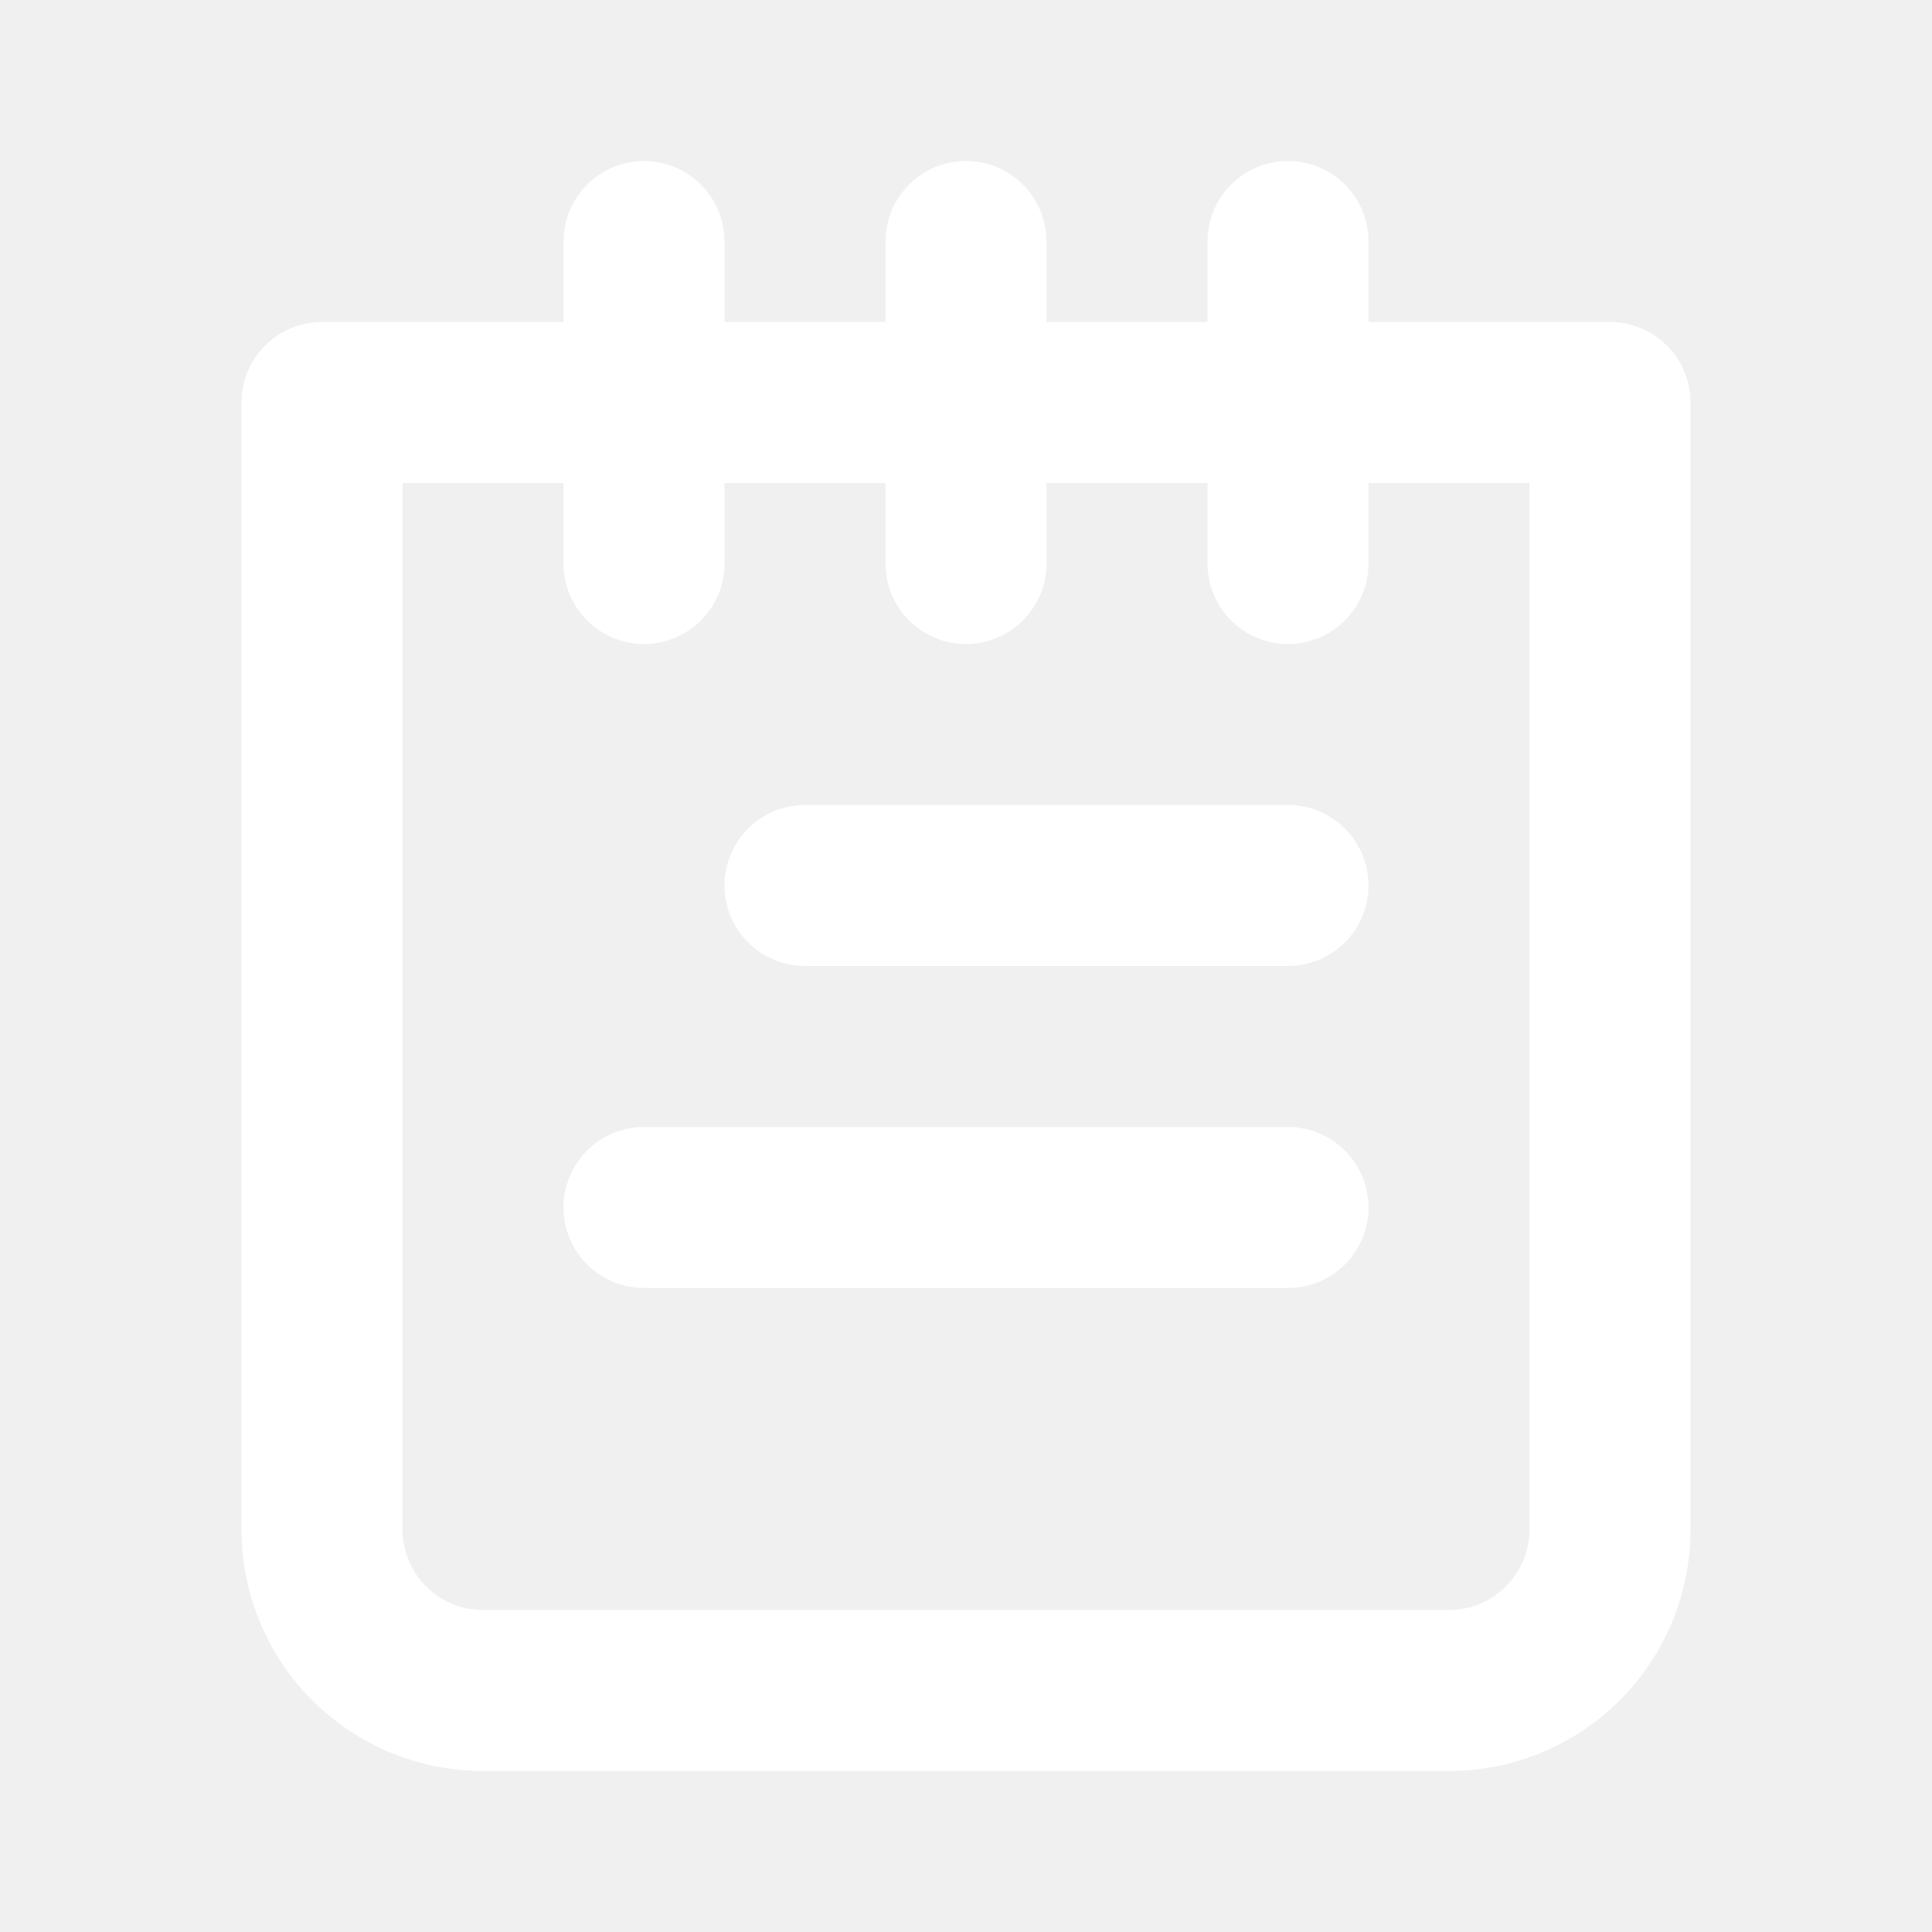
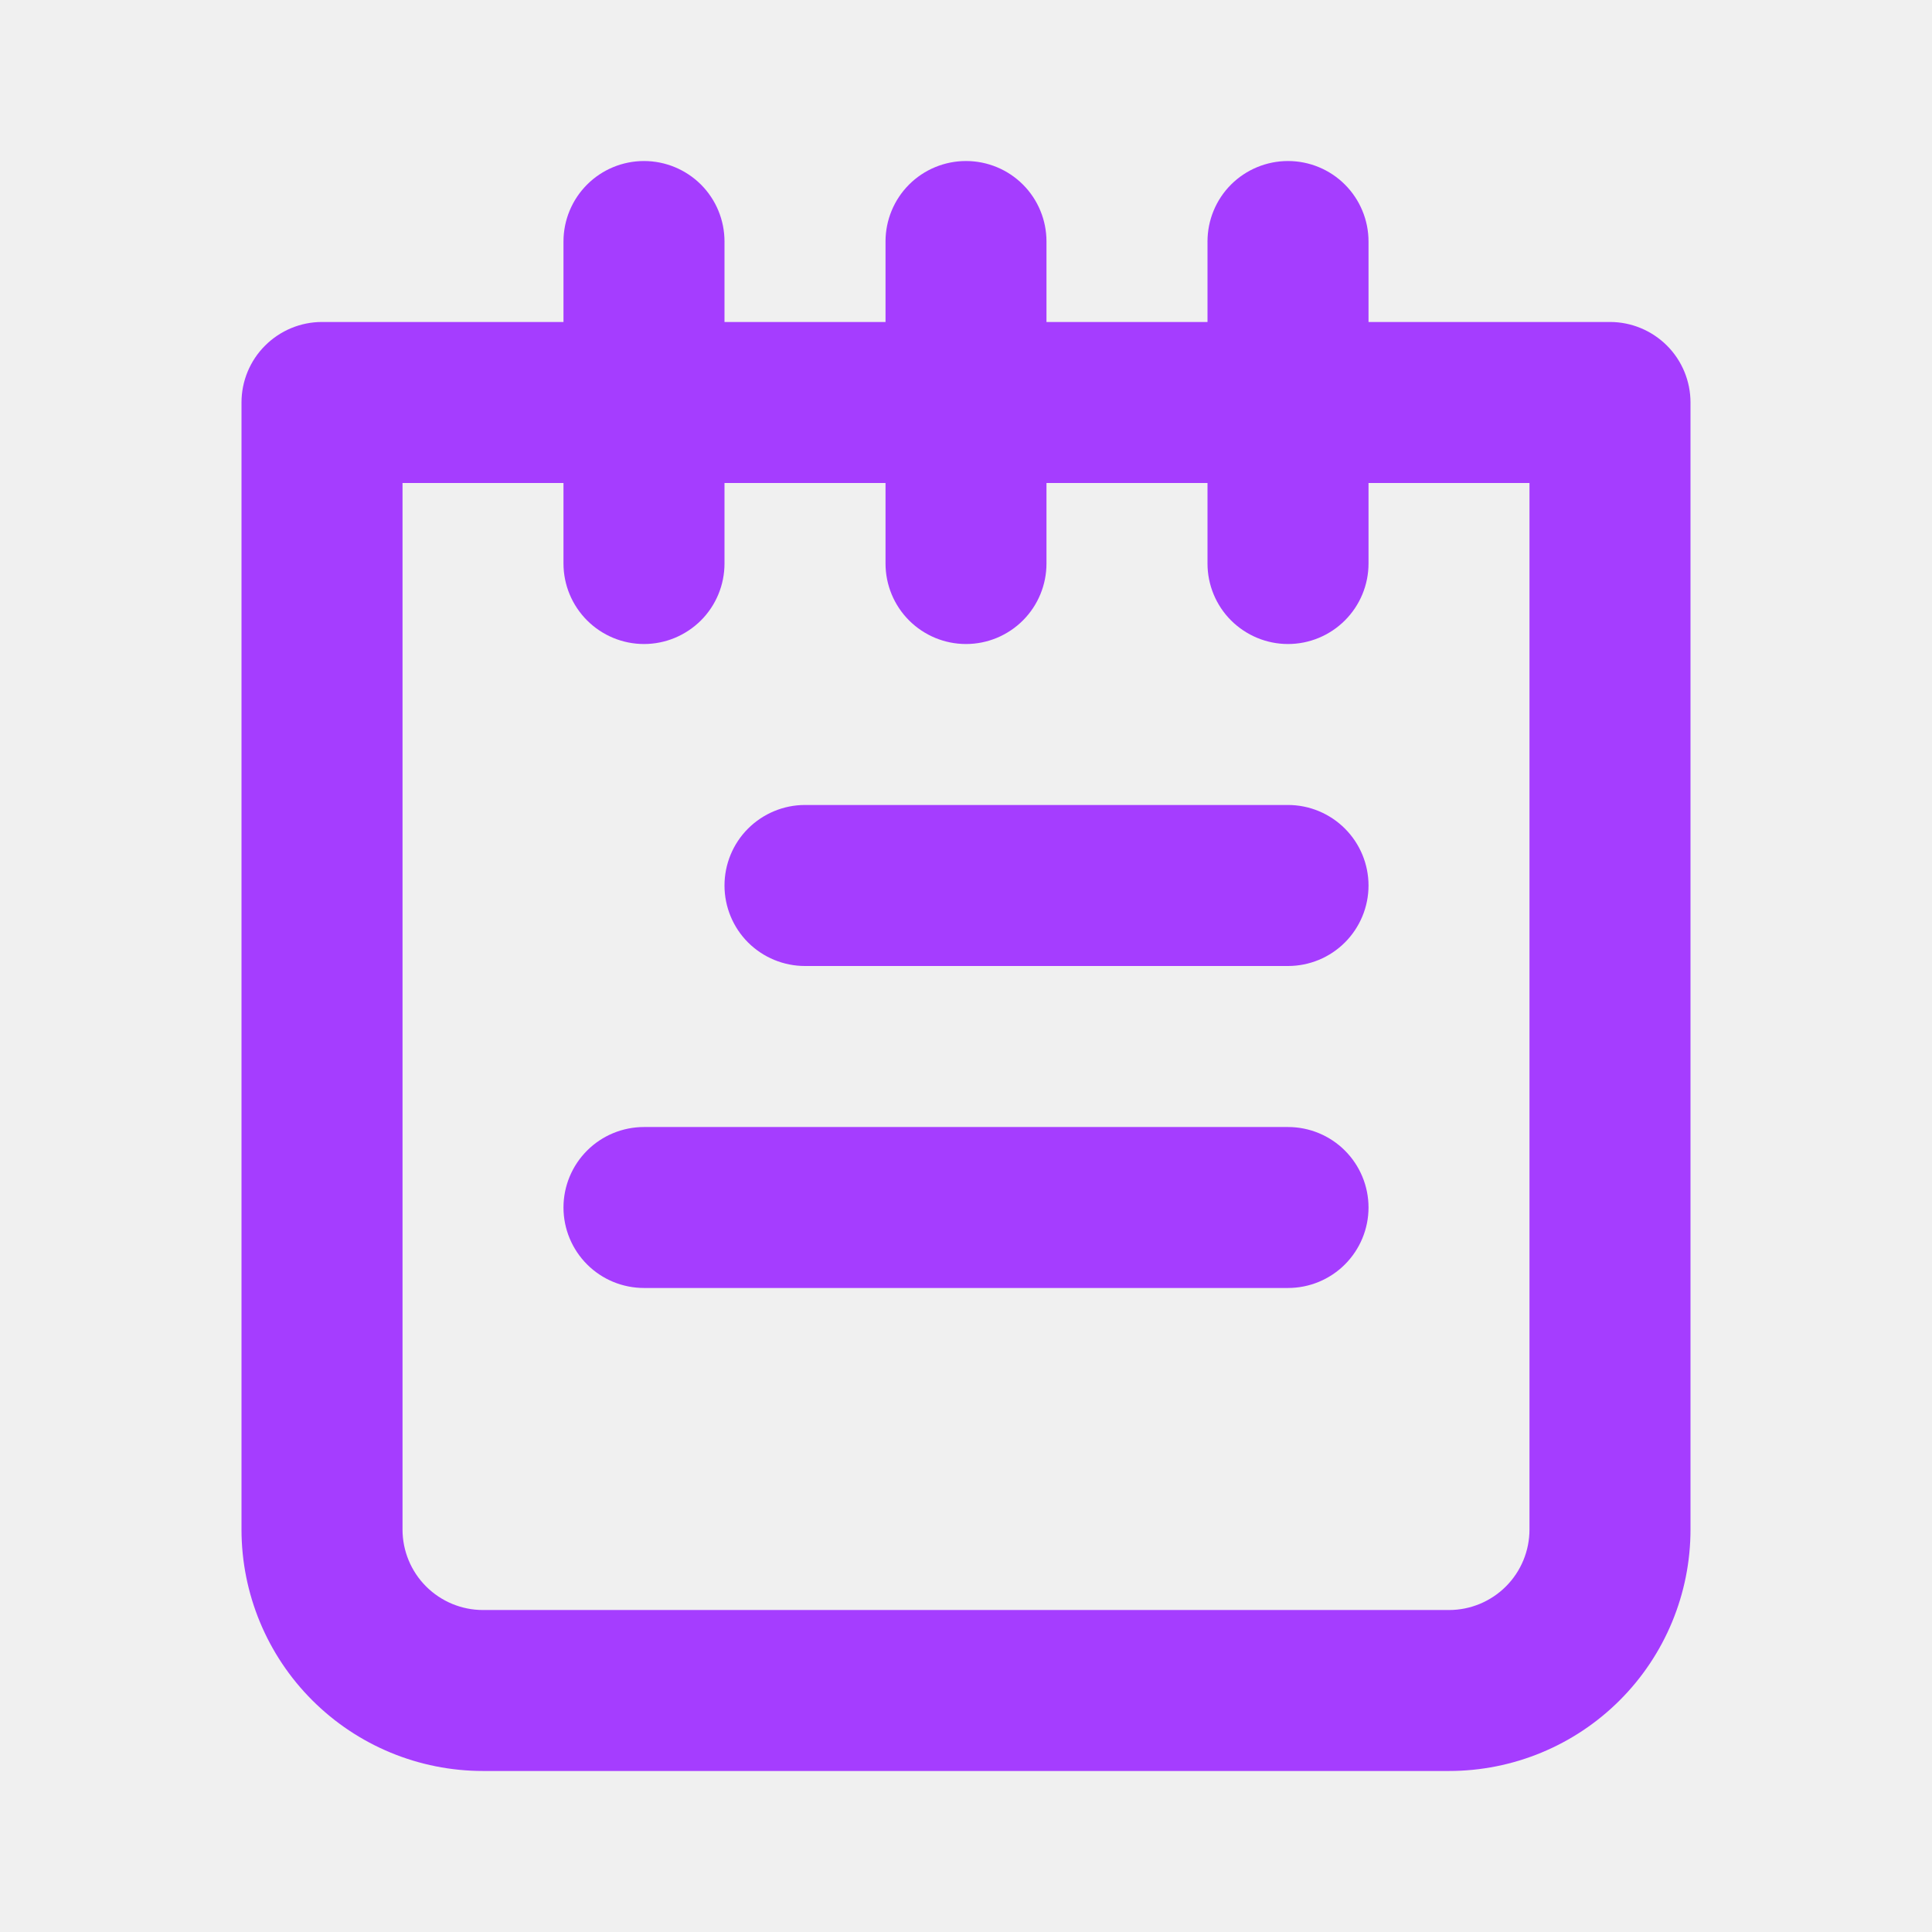
<svg xmlns="http://www.w3.org/2000/svg" width="32" height="32" viewBox="0 0 32 32" fill="none">
-   <path d="M21.333 18.667H10.667C10.313 18.667 9.974 18.807 9.724 19.057C9.474 19.307 9.333 19.646 9.333 20C9.333 20.354 9.474 20.693 9.724 20.943C9.974 21.193 10.313 21.333 10.667 21.333H21.333C21.687 21.333 22.026 21.193 22.276 20.943C22.526 20.693 22.667 20.354 22.667 20C22.667 19.646 22.526 19.307 22.276 19.057C22.026 18.807 21.687 18.667 21.333 18.667ZM21.333 13.333H13.333C12.98 13.333 12.641 13.474 12.39 13.724C12.14 13.974 12 14.313 12 14.667C12 15.02 12.14 15.36 12.39 15.61C12.641 15.86 12.98 16 13.333 16H21.333C21.687 16 22.026 15.86 22.276 15.61C22.526 15.36 22.667 15.02 22.667 14.667C22.667 14.313 22.526 13.974 22.276 13.724C22.026 13.474 21.687 13.333 21.333 13.333ZM26.667 5.333H22.667V4C22.667 3.646 22.526 3.307 22.276 3.057C22.026 2.807 21.687 2.667 21.333 2.667C20.98 2.667 20.641 2.807 20.39 3.057C20.14 3.307 20 3.646 20 4V5.333H17.333V4C17.333 3.646 17.193 3.307 16.943 3.057C16.693 2.807 16.354 2.667 16 2.667C15.646 2.667 15.307 2.807 15.057 3.057C14.807 3.307 14.667 3.646 14.667 4V5.333H12V4C12 3.646 11.86 3.307 11.61 3.057C11.359 2.807 11.02 2.667 10.667 2.667C10.313 2.667 9.974 2.807 9.724 3.057C9.474 3.307 9.333 3.646 9.333 4V5.333H5.333C4.98 5.333 4.641 5.474 4.391 5.724C4.14 5.974 4 6.313 4 6.667V25.333C4 26.394 4.421 27.412 5.172 28.162C5.922 28.912 6.939 29.333 8 29.333H24C25.061 29.333 26.078 28.912 26.828 28.162C27.579 27.412 28 26.394 28 25.333V6.667C28 6.313 27.86 5.974 27.61 5.724C27.359 5.474 27.02 5.333 26.667 5.333ZM25.333 25.333C25.333 25.687 25.193 26.026 24.943 26.276C24.693 26.526 24.354 26.667 24 26.667H8C7.646 26.667 7.307 26.526 7.057 26.276C6.807 26.026 6.667 25.687 6.667 25.333V8H9.333V9.333C9.333 9.687 9.474 10.026 9.724 10.276C9.974 10.526 10.313 10.667 10.667 10.667C11.02 10.667 11.359 10.526 11.61 10.276C11.86 10.026 12 9.687 12 9.333V8H14.667V9.333C14.667 9.687 14.807 10.026 15.057 10.276C15.307 10.526 15.646 10.667 16 10.667C16.354 10.667 16.693 10.526 16.943 10.276C17.193 10.026 17.333 9.687 17.333 9.333V8H20V9.333C20 9.687 20.14 10.026 20.39 10.276C20.641 10.526 20.98 10.667 21.333 10.667C21.687 10.667 22.026 10.526 22.276 10.276C22.526 10.026 22.667 9.687 22.667 9.333V8H25.333V25.333Z" fill="white" />
+   <path d="M21.333 18.667H10.667C10.313 18.667 9.974 18.807 9.724 19.057C9.474 19.307 9.333 19.646 9.333 20C9.333 20.354 9.474 20.693 9.724 20.943C9.974 21.193 10.313 21.333 10.667 21.333H21.333C21.687 21.333 22.026 21.193 22.276 20.943C22.526 20.693 22.667 20.354 22.667 20C22.667 19.646 22.526 19.307 22.276 19.057C22.026 18.807 21.687 18.667 21.333 18.667ZM21.333 13.333H13.333C12.98 13.333 12.641 13.474 12.39 13.724C12.14 13.974 12 14.313 12 14.667C12 15.02 12.14 15.36 12.39 15.61C12.641 15.86 12.98 16 13.333 16H21.333C21.687 16 22.026 15.86 22.276 15.61C22.526 15.36 22.667 15.02 22.667 14.667C22.667 14.313 22.526 13.974 22.276 13.724C22.026 13.474 21.687 13.333 21.333 13.333ZM26.667 5.333H22.667V4C22.667 3.646 22.526 3.307 22.276 3.057C22.026 2.807 21.687 2.667 21.333 2.667C20.98 2.667 20.641 2.807 20.39 3.057C20.14 3.307 20 3.646 20 4V5.333H17.333V4C17.333 3.646 17.193 3.307 16.943 3.057C16.693 2.807 16.354 2.667 16 2.667C15.646 2.667 15.307 2.807 15.057 3.057C14.807 3.307 14.667 3.646 14.667 4V5.333H12V4C12 3.646 11.86 3.307 11.61 3.057C11.359 2.807 11.02 2.667 10.667 2.667C10.313 2.667 9.974 2.807 9.724 3.057C9.474 3.307 9.333 3.646 9.333 4V5.333H5.333C4.98 5.333 4.641 5.474 4.391 5.724C4.14 5.974 4 6.313 4 6.667V25.333C4 26.394 4.421 27.412 5.172 28.162C5.922 28.912 6.939 29.333 8 29.333H24C25.061 29.333 26.078 28.912 26.828 28.162C27.579 27.412 28 26.394 28 25.333V6.667C28 6.313 27.86 5.974 27.61 5.724C27.359 5.474 27.02 5.333 26.667 5.333ZM25.333 25.333C25.333 25.687 25.193 26.026 24.943 26.276C24.693 26.526 24.354 26.667 24 26.667H8C7.646 26.667 7.307 26.526 7.057 26.276C6.807 26.026 6.667 25.687 6.667 25.333V8H9.333V9.333C9.333 9.687 9.474 10.026 9.724 10.276C9.974 10.526 10.313 10.667 10.667 10.667C11.02 10.667 11.359 10.526 11.61 10.276C11.86 10.026 12 9.687 12 9.333V8H14.667V9.333C14.667 9.687 14.807 10.026 15.057 10.276C15.307 10.526 15.646 10.667 16 10.667C16.354 10.667 16.693 10.526 16.943 10.276C17.193 10.026 17.333 9.687 17.333 9.333V8H20V9.333C20 9.687 20.14 10.026 20.39 10.276C20.641 10.526 20.98 10.667 21.333 10.667C21.687 10.667 22.026 10.526 22.276 10.276C22.526 10.026 22.667 9.687 22.667 9.333V8H25.333V25.333Z" fill="#A53DFF" />
</svg>
